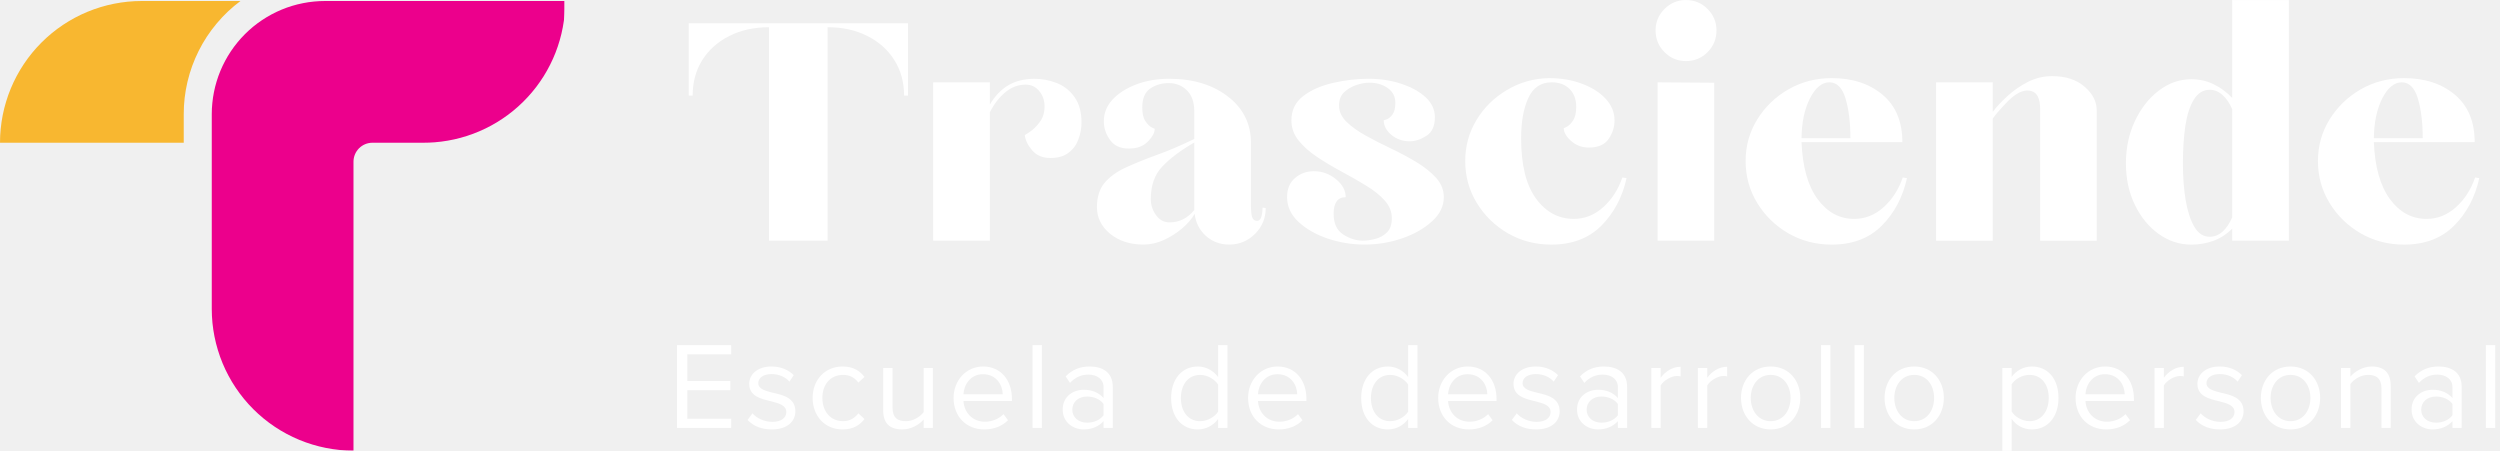
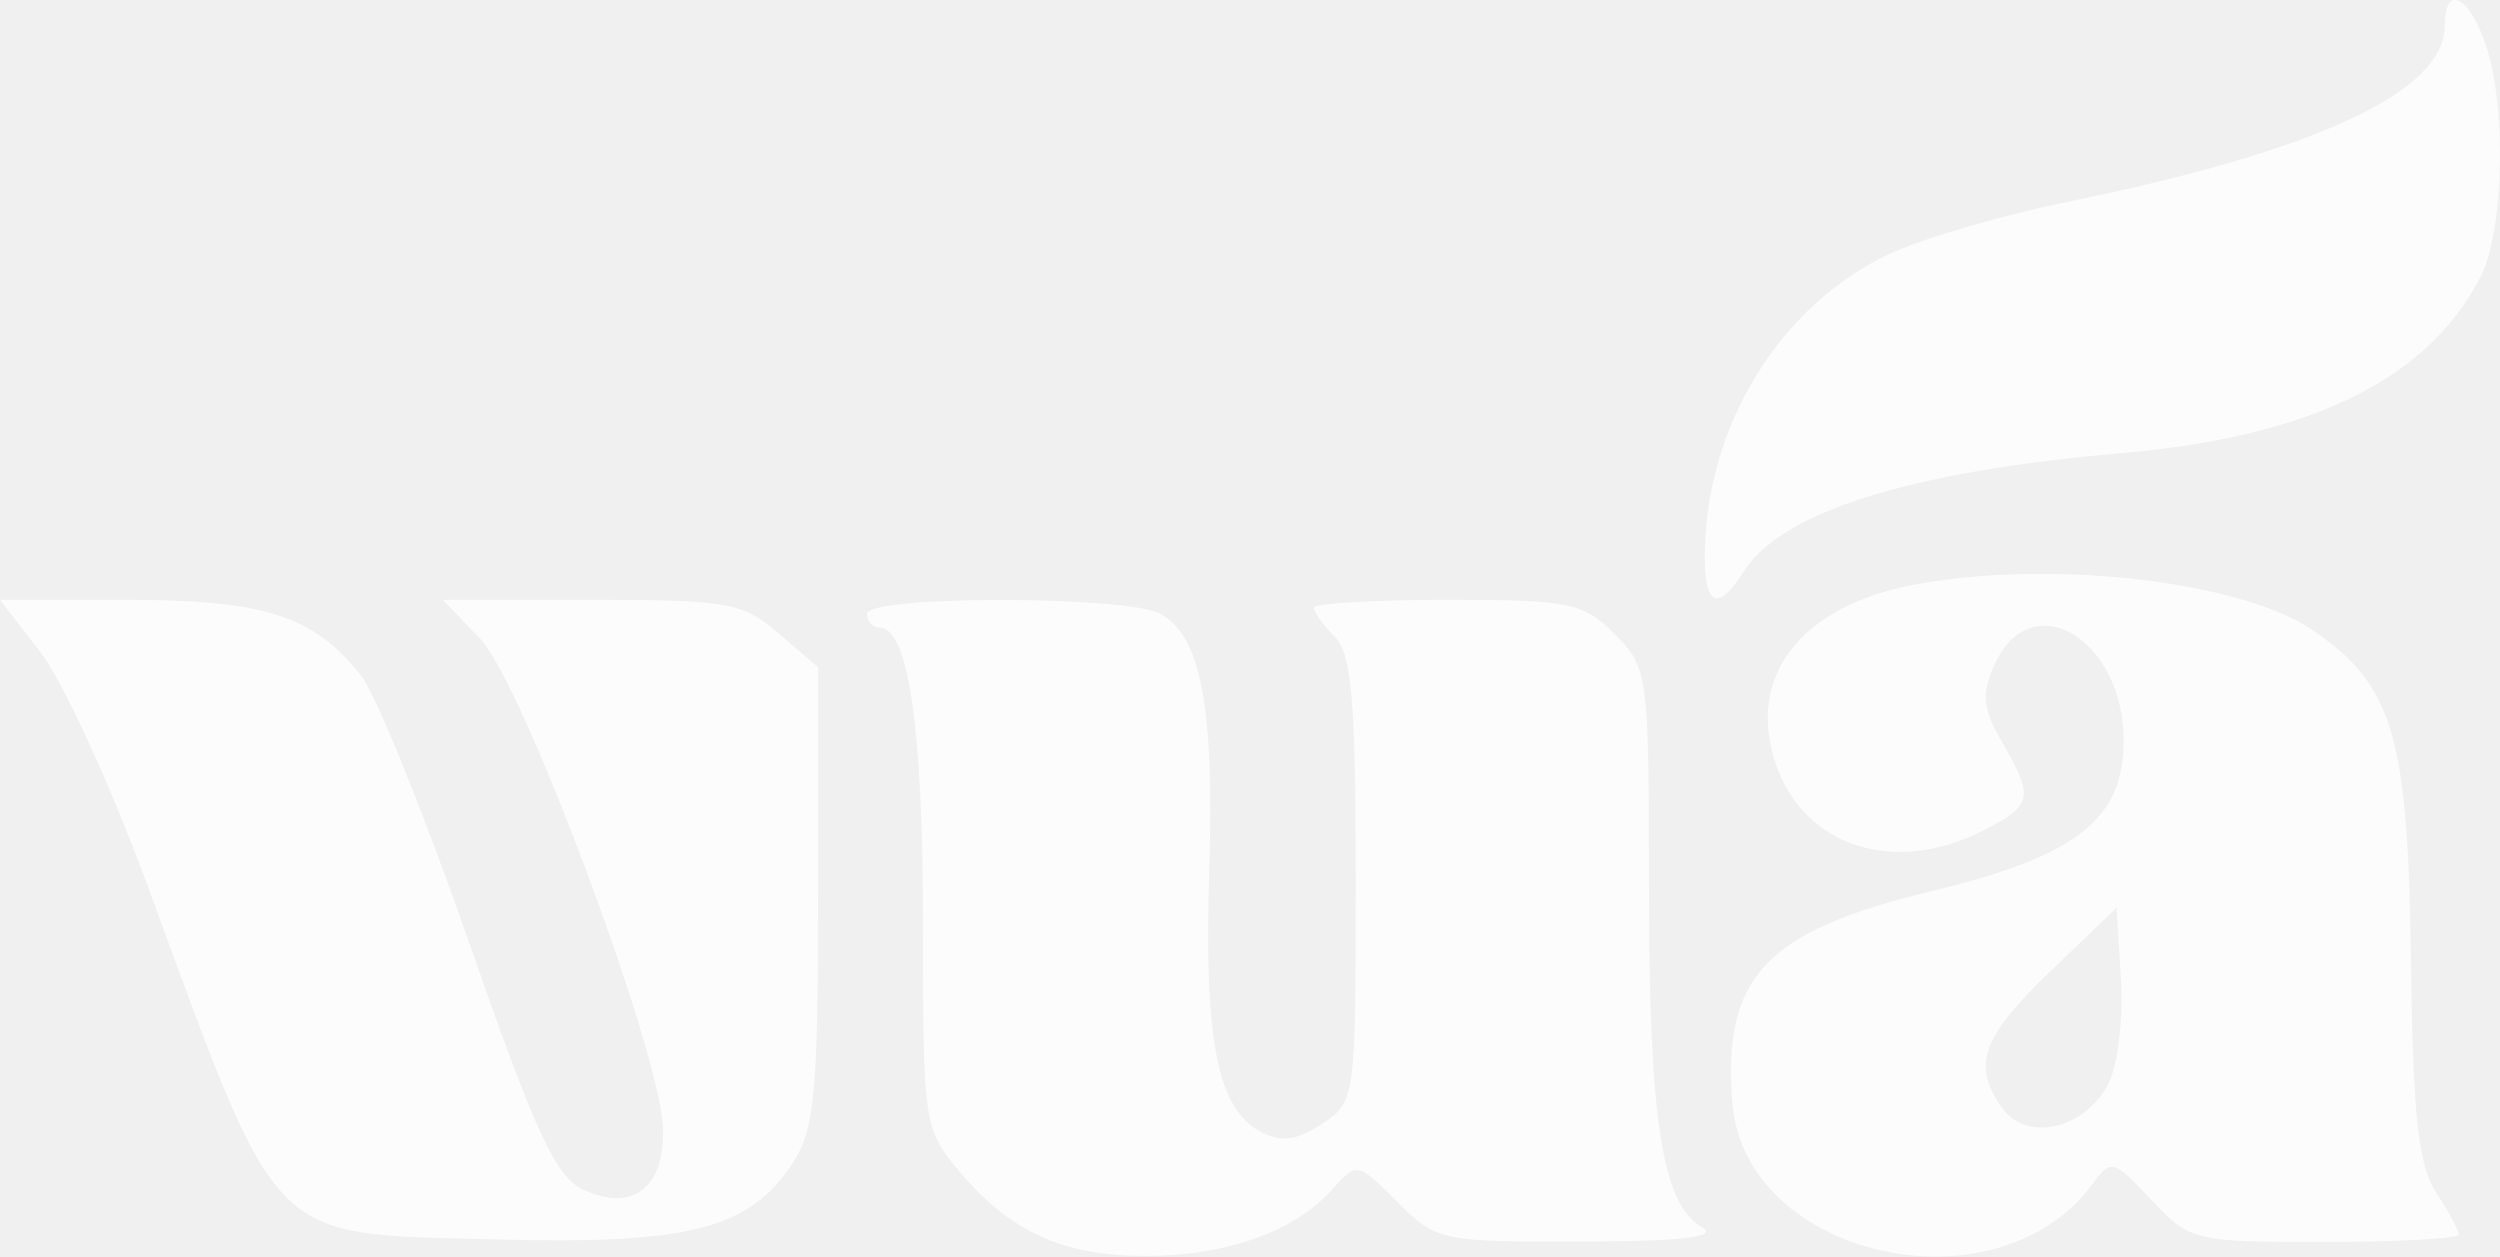
- <svg xmlns="http://www.w3.org/2000/svg" width="244" height="44" viewBox="0 0 244 44" fill="none">
-   <mask id="mask0_79_10304" style="mask-type:luminance" maskUnits="userSpaceOnUse" x="0" y="0" width="24" height="15">
-     <path d="M0 0H23.616V14.046H0V0Z" fill="white" />
-   </mask>
-   <g mask="url(#mask0_79_10304)">
-     <path fill-rule="evenodd" clip-rule="evenodd" d="M23.469 0.098C22.609 0.74 21.834 1.471 21.146 2.295C20.457 3.117 19.871 4.007 19.392 4.968C18.911 5.927 18.547 6.929 18.3 7.973C18.053 9.018 17.931 10.076 17.933 11.15V13.93H0C0 13.477 0.023 13.024 0.068 12.574C0.112 12.123 0.178 11.675 0.266 11.231C0.355 10.786 0.465 10.347 0.597 9.915C0.728 9.481 0.88 9.054 1.053 8.636C1.226 8.218 1.42 7.809 1.634 7.41C1.847 7.009 2.08 6.621 2.332 6.245C2.584 5.869 2.853 5.505 3.14 5.155C3.427 4.805 3.731 4.469 4.052 4.149C4.372 3.829 4.708 3.525 5.057 3.238C5.407 2.951 5.771 2.68 6.147 2.43C6.525 2.178 6.913 1.945 7.312 1.732C7.711 1.518 8.121 1.324 8.539 1.151C8.958 0.978 9.384 0.825 9.817 0.694C10.251 0.561 10.69 0.453 11.135 0.364C11.579 0.276 12.025 0.21 12.476 0.164C12.928 0.12 13.379 0.098 13.832 0.098H23.469Z" fill="#F8B730" />
+ <svg xmlns="http://www.w3.org/2000/svg" width="8661" height="4353" xml:space="preserve" overflow="hidden">
+   <defs>
+     <clipPath id="clip0">
+       <rect x="261" y="929" width="8661" height="4353" />
+     </clipPath>
+   </defs>
+   <g clip-path="url(#clip0)" transform="translate(-261 -929)">
+     <path d="M8768.6 929.074C8797.51 931.302 8837.78 983.864 8870.87 1078.85 8945.88 1294.1 8936.79 1729.07 8853.89 1889.37 8670.33 2244.45 8266.75 2441.91 7607.59 2499.19 6874.67 2562.87 6430.27 2702.98 6300.16 2911.32 6214.69 3048.25 6167 3029.52 6167 2859.07 6167 2410.75 6424.12 1988.5 6806.57 1808.91 6920.33 1755.44 7198.45 1674.11 7424.57 1628.1 8286.39 1452.85 8730.5 1245.67 8730.5 1018.95 8730.5 956.058 8746.11 927.341 8768.6 929.074Z" fill="#FCFCFC" fill-rule="evenodd" />
+     <path d="M7363.96 2917.19C7730.77 2921.38 8100.98 2994.08 8274.13 3112.71 8551.57 3302.76 8603.38 3476.81 8613.39 4252.01 8620.35 4794.46 8638.88 4966.09 8700.64 5060.29 8743.74 5126.11 8779 5191.54 8779 5205.81 8779 5220.02 8570.1 5231.68 8314.71 5231.68 7860.34 5231.68 7847.52 5228.53 7713.74 5085.34 7584.64 4947.18 7573.47 4943.94 7512.96 5027.31 7181.73 5483.78 6303.85 5287.73 6262.45 4748.08 6228.97 4312.65 6377.37 4155.29 6952.27 4016.45 7455.5 3894.92 7618.16 3767.55 7618.16 3494.9 7618.16 3142.5 7298.16 2952.45 7171.72 3229.84 7124.47 3333.57 7128.92 3381.15 7196.97 3499.73 7307.83 3692.83 7302.85 3718.03 7136.9 3803.82 6824.63 3965.29 6508.01 3863.3 6411.23 3570.09 6312.8 3272.01 6498.43 3031.27 6884.7 2956.07 7031.2 2927.54 7197.23 2915.29 7363.96 2917.19ZM7593.98 4073.56 7364.23 4294.13C7124.37 4524.37 7090.75 4621.48 7199.48 4770.13 7284.13 4885.86 7481.37 4840.69 7563.79 4686.76 7596.83 4625.01 7617.19 4461.75 7608.92 4324.02L7593.98 4073.56Z" fill="#FCFCFC" fill-rule="evenodd" />
+     <path d="M261 3007 700.992 3007C1176.87 3007 1349.01 3062.7 1511.62 3269.3 1563.18 3334.87 1731.54 3750.64 1885.69 4193.2 2116.83 4856.91 2186.53 5007.28 2283.55 5051.48 2453.66 5128.93 2564.27 5042.77 2557.94 4837.86 2549.76 4574.78 2072.14 3295.99 1924.53 3141.95L1795.19 3007 2309.38 3007C2783.23 3007 2834.26 3016.14 2959.28 3123.72L3095 3240.39 3095 4032.43C3095 4718.14 3083.15 4842.5 3006.59 4959.32 2857.47 5186.81 2647.46 5240.72 1980 5222.83 1180.89 5201.41 1235.69 5257.31 769.093 3989.01 643.774 3648.33 478.166 3288.06 401.118 3188.32L261 3007Z" fill="#FCFCFC" fill-rule="evenodd" />
+     <path d="M5274.31 3007C5700.01 3007 5745.24 3016.24 5854.68 3125.73 5970.71 3241.7 5973.42 3261.91 5973.71 4008.33 5973.95 4810.12 6019.27 5100.38 6156.67 5180.47 6215.63 5214.81 6095.69 5229.12 5739.96 5230.19 5253.32 5231.59 5236.92 5228.06 5101.31 5092.45 4962.5 4953.66 4961.83 4953.56 4875.3 5050.77 4746.7 5195.17 4508.5 5280 4231.42 5280 3944.47 5280 3761.27 5197.21 3585.13 4987.85 3460.97 4840.34 3458.46 4823.08 3458.46 4122.8 3458.46 3448.45 3407.77 3103.72 3308.62 3103.72 3284.64 3103.72 3265 3081.96 3265 3055.36 3265 2991.77 4161.2 2991.43 4279.98 3054.97 4421.5 3130.76 4468.31 3376.68 4450.22 3950.05 4431.94 4531.26 4478.61 4769.49 4626.32 4848.57 4699.35 4887.64 4750.67 4881.45 4840.09 4822.88 4956.6 4746.57 4957.76 4738.06 4957.76 3976.56 4957.76 3357.28 4943.64 3193.19 4885.22 3134.82 4845.31 3094.92 4812.67 3049.85 4812.67 3034.61 4812.67 3019.43 5020.39 3007 5274.31 3007Z" fill="#FCFCFC" fill-rule="evenodd" />
  </g>
-   <mask id="mask1_79_10304" style="mask-type:luminance" maskUnits="userSpaceOnUse" x="20" y="0" width="36" height="44">
-     <path d="M20.477 0H55.079V44H20.477V0Z" fill="white" />
-   </mask>
-   <g mask="url(#mask1_79_10304)">
-     <path fill-rule="evenodd" clip-rule="evenodd" d="M55.169 0.098C55.169 0.528 55.15 0.957 55.109 1.385C55.069 1.814 55.01 2.241 54.929 2.662C54.85 3.086 54.751 3.504 54.632 3.917C54.513 4.331 54.375 4.739 54.219 5.139C54.062 5.54 53.887 5.932 53.692 6.317C53.5 6.7 53.288 7.074 53.061 7.44C52.832 7.804 52.587 8.157 52.326 8.5C52.066 8.841 51.787 9.17 51.495 9.486C51.205 9.801 50.899 10.104 50.578 10.391C50.258 10.68 49.924 10.951 49.58 11.208C49.233 11.463 48.876 11.703 48.509 11.927C48.142 12.149 47.764 12.355 47.377 12.543C46.989 12.732 46.595 12.899 46.191 13.052C45.789 13.202 45.379 13.335 44.965 13.447C44.548 13.561 44.13 13.653 43.705 13.727C43.282 13.8 42.855 13.855 42.426 13.888C42.066 13.916 41.704 13.93 41.337 13.93H36.351C36.23 13.93 36.11 13.942 35.991 13.967C35.872 13.989 35.756 14.024 35.642 14.072C35.531 14.119 35.424 14.175 35.322 14.243C35.223 14.309 35.128 14.386 35.042 14.472C34.957 14.56 34.88 14.652 34.812 14.754C34.745 14.855 34.687 14.962 34.642 15.074C34.595 15.186 34.56 15.301 34.535 15.42C34.512 15.541 34.5 15.66 34.5 15.783V43.982C34.047 43.982 33.596 43.959 33.144 43.916C32.693 43.87 32.245 43.804 31.801 43.716C31.357 43.627 30.919 43.519 30.485 43.386C30.052 43.255 29.625 43.102 29.207 42.929C28.788 42.756 28.379 42.562 27.98 42.348C27.58 42.135 27.193 41.902 26.815 41.65C26.439 41.4 26.075 41.129 25.725 40.842C25.375 40.555 25.04 40.251 24.72 39.931C24.399 39.611 24.095 39.275 23.808 38.925C23.521 38.575 23.252 38.211 23 37.835C22.748 37.459 22.515 37.071 22.302 36.67C22.088 36.271 21.894 35.862 21.721 35.444C21.548 35.026 21.396 34.599 21.265 34.165C21.133 33.733 21.023 33.294 20.934 32.849C20.846 32.405 20.78 31.957 20.734 31.506C20.691 31.056 20.668 30.603 20.668 30.15V11.15C20.668 10.788 20.686 10.426 20.722 10.066C20.757 9.707 20.81 9.348 20.881 8.993C20.951 8.638 21.039 8.288 21.144 7.942C21.249 7.595 21.371 7.254 21.509 6.92C21.648 6.586 21.802 6.259 21.973 5.941C22.143 5.62 22.33 5.311 22.531 5.01C22.732 4.709 22.947 4.419 23.177 4.139C23.406 3.859 23.649 3.591 23.904 3.336C24.16 3.079 24.429 2.837 24.707 2.606C24.987 2.377 25.277 2.162 25.578 1.961C25.879 1.76 26.191 1.574 26.509 1.403C26.828 1.233 27.155 1.077 27.489 0.939C27.823 0.801 28.164 0.678 28.51 0.573C28.857 0.469 29.207 0.381 29.562 0.311C29.917 0.239 30.276 0.187 30.636 0.152C30.994 0.115 31.357 0.098 31.719 0.098H55.169Z" fill="#EC008C" />
-   </g>
-   <path d="M71.362 41.768V40.87H67.082V38.083H71.283V37.184H67.082V34.582H71.362V33.684H66.078V41.768H71.362Z" fill="white" />
-   <path d="M72.965 40.988C73.559 41.622 74.378 41.912 75.329 41.912C76.849 41.912 77.628 41.12 77.628 40.142C77.628 38.847 76.452 38.557 75.435 38.332C74.682 38.147 74.008 37.962 74.008 37.394C74.008 36.879 74.51 36.509 75.303 36.509C76.056 36.509 76.703 36.826 77.047 37.249L77.47 36.615C77.007 36.153 76.294 35.77 75.303 35.77C73.916 35.77 73.123 36.549 73.123 37.461C73.123 38.663 74.246 38.927 75.25 39.165C76.03 39.363 76.743 39.561 76.743 40.208C76.743 40.776 76.267 41.173 75.369 41.173C74.563 41.173 73.823 40.789 73.44 40.34L72.965 40.988Z" fill="white" />
-   <path d="M79.312 38.834C79.312 40.578 80.488 41.912 82.232 41.912C83.302 41.912 83.923 41.476 84.372 40.895L83.778 40.34C83.381 40.855 82.892 41.106 82.285 41.106C81.03 41.106 80.264 40.129 80.264 38.834C80.264 37.54 81.03 36.589 82.285 36.589C82.892 36.589 83.381 36.813 83.778 37.342L84.372 36.787C83.923 36.206 83.302 35.77 82.232 35.77C80.488 35.77 79.312 37.104 79.312 38.834Z" fill="white" />
-   <path d="M91.047 41.766V35.914H90.149V40.221C89.806 40.683 89.132 41.106 88.419 41.106C87.626 41.106 87.111 40.802 87.111 39.772V35.914H86.199V40.049C86.199 41.317 86.833 41.912 88.062 41.912C88.934 41.912 89.7 41.449 90.149 40.947V41.766H91.047Z" fill="white" />
-   <path d="M93.07 38.834C93.07 40.671 94.325 41.912 96.056 41.912C97.007 41.912 97.8 41.595 98.381 41.014L97.945 40.42C97.483 40.895 96.809 41.159 96.135 41.159C94.88 41.159 94.101 40.235 94.035 39.138H98.764V38.914C98.764 37.157 97.72 35.77 95.95 35.77C94.286 35.77 93.07 37.143 93.07 38.834ZM95.937 36.523C97.271 36.523 97.853 37.606 97.866 38.478H94.035C94.074 37.579 94.695 36.523 95.937 36.523Z" fill="white" />
-   <path d="M101.689 41.768V33.684H100.777V41.768H101.689Z" fill="white" />
-   <path d="M108.607 41.767V37.751C108.607 36.324 107.589 35.77 106.348 35.77C105.396 35.77 104.643 36.087 104.009 36.734L104.432 37.368C104.961 36.813 105.529 36.562 106.229 36.562C107.074 36.562 107.708 37.011 107.708 37.791V38.847C107.233 38.306 106.572 38.042 105.766 38.042C104.776 38.042 103.719 38.663 103.719 39.97C103.719 41.252 104.776 41.912 105.766 41.912C106.559 41.912 107.219 41.635 107.708 41.106V41.767H108.607ZM107.708 40.525C107.352 41.014 106.731 41.252 106.097 41.252C105.251 41.252 104.657 40.723 104.657 39.984C104.657 39.231 105.251 38.702 106.097 38.702C106.731 38.702 107.352 38.94 107.708 39.429V40.525Z" fill="white" />
-   <path d="M119.798 41.768V33.684H118.887V36.801C118.411 36.154 117.698 35.771 116.905 35.771C115.373 35.771 114.303 36.986 114.303 38.849C114.303 40.751 115.386 41.914 116.905 41.914C117.737 41.914 118.451 41.491 118.887 40.896V41.768H119.798ZM118.887 40.183C118.556 40.685 117.856 41.108 117.13 41.108C115.954 41.108 115.254 40.144 115.254 38.849C115.254 37.554 115.954 36.59 117.13 36.59C117.856 36.59 118.556 37.026 118.887 37.528V40.183Z" fill="white" />
-   <path d="M121.812 38.834C121.812 40.671 123.067 41.912 124.798 41.912C125.749 41.912 126.542 41.595 127.123 41.014L126.687 40.42C126.225 40.895 125.551 41.159 124.877 41.159C123.622 41.159 122.843 40.235 122.777 39.138H127.506V38.914C127.506 37.157 126.463 35.77 124.692 35.77C123.028 35.77 121.812 37.143 121.812 38.834ZM124.679 36.523C126.013 36.523 126.595 37.606 126.608 38.478H122.777C122.816 37.579 123.437 36.523 124.679 36.523Z" fill="white" />
-   <path d="M138.347 41.768V33.684H137.436V36.801C136.96 36.154 136.247 35.771 135.454 35.771C133.922 35.771 132.852 36.986 132.852 38.849C132.852 40.751 133.935 41.914 135.454 41.914C136.286 41.914 137 41.491 137.436 40.896V41.768H138.347ZM137.436 40.183C137.105 40.685 136.405 41.108 135.679 41.108C134.503 41.108 133.803 40.144 133.803 38.849C133.803 37.554 134.503 36.59 135.679 36.59C136.405 36.59 137.105 37.026 137.436 37.528V40.183Z" fill="white" />
-   <path d="M140.367 38.834C140.367 40.671 141.622 41.912 143.353 41.912C144.304 41.912 145.096 41.595 145.678 41.014L145.242 40.42C144.779 40.895 144.106 41.159 143.432 41.159C142.177 41.159 141.398 40.235 141.332 39.138H146.061V38.914C146.061 37.157 145.017 35.77 143.247 35.77C141.583 35.77 140.367 37.143 140.367 38.834ZM143.234 36.523C144.568 36.523 145.149 37.606 145.163 38.478H141.332C141.371 37.579 141.992 36.523 143.234 36.523Z" fill="white" />
-   <path d="M147.559 40.988C148.153 41.622 148.972 41.912 149.923 41.912C151.442 41.912 152.222 41.12 152.222 40.142C152.222 38.847 151.046 38.557 150.029 38.332C149.276 38.147 148.602 37.962 148.602 37.394C148.602 36.879 149.104 36.509 149.897 36.509C150.65 36.509 151.297 36.826 151.641 37.249L152.063 36.615C151.601 36.153 150.888 35.77 149.897 35.77C148.51 35.77 147.717 36.549 147.717 37.461C147.717 38.663 148.84 38.927 149.844 39.165C150.623 39.363 151.337 39.561 151.337 40.208C151.337 40.776 150.861 41.173 149.963 41.173C149.157 41.173 148.417 40.789 148.034 40.34L147.559 40.988Z" fill="white" />
-   <path d="M158.806 41.767V37.751C158.806 36.324 157.789 35.77 156.547 35.77C155.596 35.77 154.843 36.087 154.209 36.734L154.631 37.368C155.16 36.813 155.728 36.562 156.428 36.562C157.273 36.562 157.907 37.011 157.907 37.791V38.847C157.432 38.306 156.771 38.042 155.966 38.042C154.975 38.042 153.918 38.663 153.918 39.97C153.918 41.252 154.975 41.912 155.966 41.912C156.758 41.912 157.419 41.635 157.907 41.106V41.767H158.806ZM157.907 40.525C157.551 41.014 156.93 41.252 156.296 41.252C155.45 41.252 154.856 40.723 154.856 39.984C154.856 39.231 155.45 38.702 156.296 38.702C156.93 38.702 157.551 38.94 157.907 39.429V40.525Z" fill="white" />
-   <path d="M162.083 41.768V37.62C162.348 37.157 163.101 36.695 163.669 36.695C163.814 36.695 163.92 36.708 164.025 36.735V35.797C163.233 35.797 162.546 36.246 162.083 36.867V35.916H161.172V41.768H162.083Z" fill="white" />
-   <path d="M166.626 41.768V37.62C166.891 37.157 167.644 36.695 168.212 36.695C168.357 36.695 168.463 36.708 168.568 36.735V35.797C167.776 35.797 167.089 36.246 166.626 36.867V35.916H165.715V41.768H166.626Z" fill="white" />
-   <path d="M172.815 41.912C174.598 41.912 175.708 40.525 175.708 38.834C175.708 37.143 174.598 35.77 172.815 35.77C171.032 35.77 169.922 37.143 169.922 38.834C169.922 40.525 171.032 41.912 172.815 41.912ZM172.815 41.106C171.573 41.106 170.873 40.036 170.873 38.834C170.873 37.645 171.573 36.589 172.815 36.589C174.07 36.589 174.757 37.645 174.757 38.834C174.757 40.036 174.07 41.106 172.815 41.106Z" fill="white" />
-   <path d="M178.646 41.768V33.684H177.734V41.768H178.646Z" fill="white" />
-   <path d="M181.915 41.768V33.684H181.004V41.768H181.915Z" fill="white" />
-   <path d="M186.827 41.912C188.61 41.912 189.72 40.525 189.72 38.834C189.72 37.143 188.61 35.77 186.827 35.77C185.043 35.77 183.934 37.143 183.934 38.834C183.934 40.525 185.043 41.912 186.827 41.912ZM186.827 41.106C185.585 41.106 184.885 40.036 184.885 38.834C184.885 37.645 185.585 36.589 186.827 36.589C188.082 36.589 188.769 37.645 188.769 38.834C188.769 40.036 188.082 41.106 186.827 41.106Z" fill="white" />
-   <path d="M196.337 40.882C196.8 41.542 197.513 41.912 198.306 41.912C199.838 41.912 200.908 40.723 200.908 38.834C200.908 36.932 199.838 35.77 198.306 35.77C197.487 35.77 196.76 36.192 196.337 36.787V35.915H195.426V44H196.337V40.882ZM199.957 38.834C199.957 40.129 199.257 41.106 198.081 41.106C197.354 41.106 196.641 40.671 196.337 40.155V37.513C196.641 37.011 197.354 36.589 198.081 36.589C199.257 36.589 199.957 37.54 199.957 38.834Z" fill="white" />
-   <path d="M202.576 38.834C202.576 40.671 203.831 41.912 205.562 41.912C206.513 41.912 207.305 41.595 207.887 41.014L207.451 40.42C206.988 40.895 206.315 41.159 205.641 41.159C204.386 41.159 203.607 40.235 203.541 39.138H208.27V38.914C208.27 37.157 207.226 35.77 205.456 35.77C203.792 35.77 202.576 37.143 202.576 38.834ZM205.443 36.523C206.777 36.523 207.358 37.606 207.372 38.478H203.541C203.58 37.579 204.201 36.523 205.443 36.523Z" fill="white" />
-   <path d="M211.193 41.768V37.62C211.457 37.157 212.21 36.695 212.778 36.695C212.923 36.695 213.029 36.708 213.135 36.735V35.797C212.342 35.797 211.655 36.246 211.193 36.867V35.916H210.281V41.768H211.193Z" fill="white" />
-   <path d="M214.309 40.988C214.903 41.622 215.722 41.912 216.673 41.912C218.192 41.912 218.972 41.12 218.972 40.142C218.972 38.847 217.796 38.557 216.779 38.332C216.026 38.147 215.352 37.962 215.352 37.394C215.352 36.879 215.854 36.509 216.647 36.509C217.4 36.509 218.047 36.826 218.391 37.249L218.813 36.615C218.351 36.153 217.638 35.77 216.647 35.77C215.26 35.77 214.467 36.549 214.467 37.461C214.467 38.663 215.59 38.927 216.594 39.165C217.373 39.363 218.087 39.561 218.087 40.208C218.087 40.776 217.611 41.173 216.713 41.173C215.907 41.173 215.167 40.789 214.784 40.34L214.309 40.988Z" fill="white" />
-   <path d="M223.553 41.912C225.337 41.912 226.446 40.525 226.446 38.834C226.446 37.143 225.337 35.77 223.553 35.77C221.77 35.77 220.66 37.143 220.66 38.834C220.66 40.525 221.77 41.912 223.553 41.912ZM223.553 41.106C222.311 41.106 221.611 40.036 221.611 38.834C221.611 37.645 222.311 36.589 223.553 36.589C224.808 36.589 225.495 37.645 225.495 38.834C225.495 40.036 224.808 41.106 223.553 41.106Z" fill="white" />
-   <path d="M233.333 41.767V37.659C233.333 36.39 232.698 35.77 231.47 35.77C230.598 35.77 229.805 36.285 229.396 36.76V35.915H228.484V41.767H229.396V37.487C229.726 37.025 230.413 36.589 231.126 36.589C231.906 36.589 232.434 36.906 232.434 37.936V41.767H233.333Z" fill="white" />
-   <path d="M240.259 41.767V37.751C240.259 36.324 239.242 35.77 238 35.77C237.049 35.77 236.296 36.087 235.662 36.734L236.084 37.368C236.613 36.813 237.181 36.562 237.881 36.562C238.727 36.562 239.361 37.011 239.361 37.791V38.847C238.885 38.306 238.225 38.042 237.419 38.042C236.428 38.042 235.371 38.663 235.371 39.97C235.371 41.252 236.428 41.912 237.419 41.912C238.211 41.912 238.872 41.635 239.361 41.106V41.767H240.259ZM239.361 40.525C239.004 41.014 238.383 41.252 237.749 41.252C236.903 41.252 236.309 40.723 236.309 39.984C236.309 39.231 236.903 38.702 237.749 38.702C238.383 38.702 239.004 38.94 239.361 39.429V40.525Z" fill="white" />
-   <path d="M243.533 41.768V33.684H242.621V41.768H243.533Z" fill="white" />
-   <path d="M75.054 23.489V2.657C73.591 2.657 72.297 2.944 71.171 3.515C70.051 4.08 69.176 4.863 68.542 5.867C67.914 6.864 67.604 8.017 67.604 9.328H67.221V2.273H88.621V9.328H88.238C88.238 8.017 87.921 6.864 87.287 5.867C86.66 4.863 85.784 4.08 84.658 3.515C83.539 2.944 82.244 2.657 80.775 2.657V23.489H75.054Z" fill="white" />
-   <path d="M100.971 7.691C101.727 7.691 102.457 7.833 103.164 8.114C103.867 8.398 104.438 8.854 104.881 9.488C105.33 10.116 105.555 10.941 105.555 11.972C105.555 12.51 105.456 13.042 105.264 13.57C105.079 14.098 104.762 14.541 104.313 14.891C103.87 15.244 103.273 15.419 102.516 15.419C101.757 15.419 101.162 15.168 100.733 14.666C100.31 14.165 100.072 13.672 100.02 13.187C100.02 13.187 100.181 13.081 100.508 12.87C100.842 12.652 101.162 12.335 101.473 11.919C101.79 11.506 101.948 10.994 101.948 10.386C101.948 9.805 101.777 9.31 101.433 8.894C101.096 8.471 100.654 8.259 100.099 8.259C99.385 8.259 98.732 8.504 98.144 8.986C97.552 9.462 97.041 10.119 96.611 10.954V23.491H91.076V8.035H96.611V10.201C97.087 9.392 97.675 8.771 98.382 8.339C99.095 7.909 99.957 7.691 100.971 7.691Z" fill="white" />
-   <path d="M111.605 23.87C110.29 23.87 109.204 23.517 108.342 22.813C107.487 22.1 107.061 21.238 107.061 20.224C107.061 19.247 107.302 18.464 107.787 17.873C108.279 17.275 108.963 16.773 109.835 16.367C110.707 15.964 111.714 15.554 112.86 15.138C114.012 14.725 115.244 14.2 116.559 13.566V10.832C116.559 9.953 116.314 9.279 115.832 8.81C115.357 8.345 114.765 8.11 114.062 8.11C113.382 8.11 112.784 8.289 112.265 8.639C111.744 8.992 111.486 9.613 111.486 10.501C111.486 11.083 111.585 11.525 111.79 11.822C111.991 12.123 112.193 12.324 112.398 12.43C112.599 12.529 112.701 12.575 112.701 12.575C112.701 12.929 112.497 13.322 112.094 13.751C111.687 14.184 111.182 14.425 110.574 14.478C109.587 14.577 108.864 14.332 108.408 13.751C107.959 13.17 107.734 12.529 107.734 11.822C107.734 11.04 108.015 10.339 108.58 9.722C109.151 9.108 109.921 8.612 110.892 8.242C111.869 7.872 112.939 7.688 114.102 7.688C116.522 7.688 118.491 8.308 120.007 9.55C120.667 10.079 121.176 10.709 121.539 11.439C121.909 12.172 122.094 13.018 122.094 13.976V20.264C122.094 20.601 122.127 20.898 122.2 21.162C122.279 21.426 122.444 21.558 122.702 21.558C122.824 21.558 122.933 21.486 123.032 21.334C123.138 21.175 123.204 20.819 123.23 20.264L123.534 20.303C123.534 21.291 123.184 22.133 122.49 22.827C121.793 23.52 120.951 23.87 119.967 23.87C119.085 23.87 118.329 23.586 117.695 23.025C117.067 22.453 116.704 21.737 116.598 20.871C116.324 21.357 115.918 21.829 115.383 22.285C114.855 22.734 114.26 23.114 113.6 23.421C112.946 23.718 112.282 23.87 111.605 23.87ZM114.141 21.704C115.099 21.704 115.905 21.304 116.559 20.502V13.91C115.244 14.669 114.211 15.442 113.454 16.235C112.695 17.027 112.318 18.094 112.318 19.431C112.318 20.013 112.49 20.538 112.833 21.003C113.177 21.473 113.613 21.704 114.141 21.704Z" fill="white" />
-   <path d="M133.189 23.87C131.953 23.87 130.758 23.675 129.595 23.289C128.433 22.893 127.475 22.348 126.729 21.651C125.989 20.957 125.619 20.155 125.619 19.247C125.619 18.437 125.877 17.813 126.399 17.371C126.917 16.931 127.528 16.71 128.235 16.71C129.044 16.71 129.761 16.971 130.388 17.49C131.022 18.002 131.339 18.586 131.339 19.247C130.553 19.247 130.163 19.788 130.163 20.871C130.163 21.806 130.471 22.477 131.088 22.879C131.712 23.286 132.35 23.487 133.004 23.487C133.38 23.487 133.79 23.431 134.232 23.315C134.672 23.203 135.051 22.992 135.368 22.681C135.685 22.364 135.844 21.902 135.844 21.294C135.844 20.66 135.609 20.085 135.144 19.564C134.675 19.045 134.067 18.56 133.321 18.11C132.581 17.655 131.788 17.199 130.943 16.75C130.097 16.294 129.298 15.819 128.552 15.323C127.812 14.831 127.208 14.293 126.742 13.711C126.273 13.13 126.042 12.476 126.042 11.743C126.042 10.759 126.425 9.97 127.191 9.378C127.957 8.791 128.922 8.361 130.084 8.097C131.247 7.826 132.409 7.688 133.572 7.688C134.734 7.688 135.808 7.856 136.795 8.189C137.779 8.516 138.569 8.956 139.16 9.511C139.748 10.065 140.045 10.709 140.045 11.439C140.045 12.305 139.767 12.912 139.213 13.262C138.658 13.616 138.116 13.791 137.588 13.791C136.907 13.791 136.313 13.586 135.804 13.17C135.302 12.747 135.051 12.271 135.051 11.743C135.051 11.743 135.144 11.713 135.329 11.651C135.52 11.591 135.712 11.436 135.897 11.188C136.088 10.934 136.187 10.551 136.187 10.039C136.187 9.431 135.94 8.952 135.448 8.599C134.952 8.249 134.354 8.071 133.651 8.071C133.245 8.071 132.812 8.15 132.356 8.308C131.907 8.46 131.514 8.691 131.181 9.009C130.854 9.319 130.692 9.748 130.692 10.303C130.692 10.884 130.936 11.419 131.432 11.902C131.924 12.377 132.561 12.833 133.347 13.262C134.13 13.695 134.959 14.118 135.831 14.53C136.703 14.947 137.522 15.386 138.288 15.851C139.054 16.32 139.682 16.826 140.177 17.371C140.669 17.919 140.917 18.543 140.917 19.247C140.917 20.128 140.527 20.918 139.754 21.611C138.988 22.308 138.017 22.86 136.848 23.262C135.676 23.665 134.457 23.87 133.189 23.87Z" fill="white" />
-   <path d="M151.408 23.874C149.865 23.874 148.455 23.507 147.18 22.777C145.912 22.038 144.898 21.053 144.142 19.818C143.382 18.576 143.006 17.212 143.006 15.723C143.006 14.263 143.369 12.929 144.102 11.72C144.832 10.505 145.823 9.527 147.075 8.788C148.323 8.041 149.694 7.651 151.183 7.625C152.372 7.625 153.449 7.81 154.42 8.18C155.387 8.543 156.153 9.032 156.718 9.646C157.29 10.264 157.577 10.964 157.577 11.747C157.577 12.407 157.382 13.015 156.996 13.57C156.606 14.124 155.968 14.402 155.08 14.402C154.4 14.402 153.819 14.187 153.336 13.755C152.861 13.325 152.623 12.909 152.623 12.513C152.623 12.513 152.722 12.467 152.927 12.367C153.128 12.262 153.33 12.06 153.534 11.76C153.736 11.453 153.838 11.007 153.838 10.426C153.838 9.696 153.62 9.114 153.191 8.682C152.758 8.252 152.177 8.035 151.447 8.035C150.39 8.035 149.628 8.546 149.162 9.567C148.693 10.591 148.462 11.899 148.462 13.49C148.462 16.09 148.944 18.055 149.915 19.382C150.883 20.703 152.111 21.364 153.601 21.364C154.664 21.364 155.622 20.987 156.467 20.228C157.313 19.471 157.937 18.504 158.343 17.321L158.753 17.387C158.346 19.237 157.527 20.782 156.295 22.024C155.06 23.259 153.432 23.874 151.408 23.874Z" fill="white" />
-   <path d="M164.543 5.962C163.731 5.962 163.037 5.671 162.456 5.09C161.875 4.509 161.584 3.802 161.584 2.963C161.584 2.154 161.875 1.457 162.456 0.876C163.037 0.295 163.731 0.004 164.543 0.004C165.379 0.004 166.082 0.295 166.657 0.876C167.238 1.457 167.529 2.154 167.529 2.963C167.529 3.802 167.238 4.509 166.657 5.09C166.082 5.671 165.379 5.962 164.543 5.962ZM161.782 23.492V8.036L167.304 8.075V23.492H161.782Z" fill="white" />
-   <path d="M178.775 23.874C177.233 23.874 175.822 23.507 174.548 22.777C173.279 22.038 172.265 21.053 171.509 19.818C170.75 18.576 170.373 17.212 170.373 15.723C170.373 14.237 170.75 12.879 171.509 11.654C172.265 10.432 173.279 9.455 174.548 8.721C175.822 7.992 177.233 7.625 178.775 7.625C180.799 7.625 182.454 8.167 183.742 9.25C185.027 10.333 185.671 11.875 185.671 13.873H175.829C175.925 16.271 176.443 18.121 177.388 19.422C178.339 20.716 179.531 21.364 180.968 21.364C182.031 21.364 182.989 20.987 183.834 20.228C184.68 19.471 185.304 18.504 185.71 17.321L186.12 17.387C185.714 19.237 184.895 20.782 183.663 22.024C182.427 23.259 180.799 23.874 178.775 23.874ZM175.829 13.49H180.598C180.598 11.951 180.439 10.657 180.122 9.607C179.805 8.56 179.28 8.035 178.55 8.035C177.817 8.035 177.183 8.56 176.648 9.607C176.12 10.657 175.845 11.951 175.829 13.49Z" fill="white" />
-   <path d="M188.959 23.494V8.037H194.494V10.917C194.871 10.415 195.353 9.9 195.934 9.372C196.515 8.837 197.176 8.378 197.916 7.998C198.662 7.621 199.455 7.43 200.293 7.43C201.605 7.43 202.658 7.773 203.451 8.46C204.243 9.14 204.64 9.91 204.64 10.772V23.494H199.118V10.653C199.118 9.623 198.827 9.035 198.246 8.883C197.665 8.724 197.021 8.949 196.317 9.557C196.159 9.682 195.871 9.966 195.458 10.415C195.042 10.858 194.722 11.241 194.494 11.565V23.494H188.959Z" fill="white" />
-   <path d="M213.884 23.875C212.722 23.875 211.655 23.525 210.687 22.831C209.716 22.138 208.943 21.19 208.362 19.991C207.781 18.796 207.49 17.448 207.49 15.949C207.49 14.436 207.781 13.062 208.362 11.827C208.943 10.585 209.716 9.595 210.687 8.855C211.655 8.108 212.722 7.732 213.884 7.732C214.64 7.732 215.354 7.89 216.024 8.208C216.691 8.525 217.306 8.974 217.86 9.555V0.004H223.395V23.492H217.86V22.316C217.306 22.871 216.691 23.267 216.024 23.505C215.354 23.75 214.64 23.875 213.884 23.875ZM215.667 23.109C216.123 23.109 216.543 22.944 216.922 22.607C217.299 22.263 217.613 21.801 217.86 21.22V10.652C217.613 10.07 217.299 9.614 216.922 9.278C216.543 8.934 216.123 8.762 215.667 8.762C215.033 8.762 214.518 9.079 214.122 9.714C213.732 10.341 213.455 11.2 213.29 12.29C213.131 13.373 213.052 14.595 213.052 15.949C213.052 17.29 213.144 18.505 213.329 19.595C213.521 20.678 213.808 21.537 214.188 22.171C214.564 22.798 215.06 23.109 215.667 23.109Z" fill="white" />
-   <path d="M234.634 23.874C233.092 23.874 231.682 23.507 230.407 22.777C229.139 22.038 228.125 21.053 227.369 19.818C226.609 18.576 226.232 17.212 226.232 15.723C226.232 14.237 226.609 12.879 227.369 11.654C228.125 10.432 229.139 9.455 230.407 8.721C231.682 7.992 233.092 7.625 234.634 7.625C236.659 7.625 238.313 8.167 239.601 9.25C240.886 10.333 241.53 11.875 241.53 13.873H231.688C231.784 16.271 232.303 18.121 233.247 19.422C234.198 20.716 235.39 21.364 236.827 21.364C237.891 21.364 238.848 20.987 239.694 20.228C240.539 19.471 241.163 18.504 241.57 17.321L241.979 17.387C241.573 19.237 240.754 20.782 239.522 22.024C238.287 23.259 236.659 23.874 234.634 23.874ZM231.688 13.49H236.457C236.457 11.951 236.299 10.657 235.982 9.607C235.665 8.56 235.139 8.035 234.41 8.035C233.676 8.035 233.042 8.56 232.507 9.607C231.979 10.657 231.705 11.951 231.688 13.49Z" fill="white" />
</svg>
